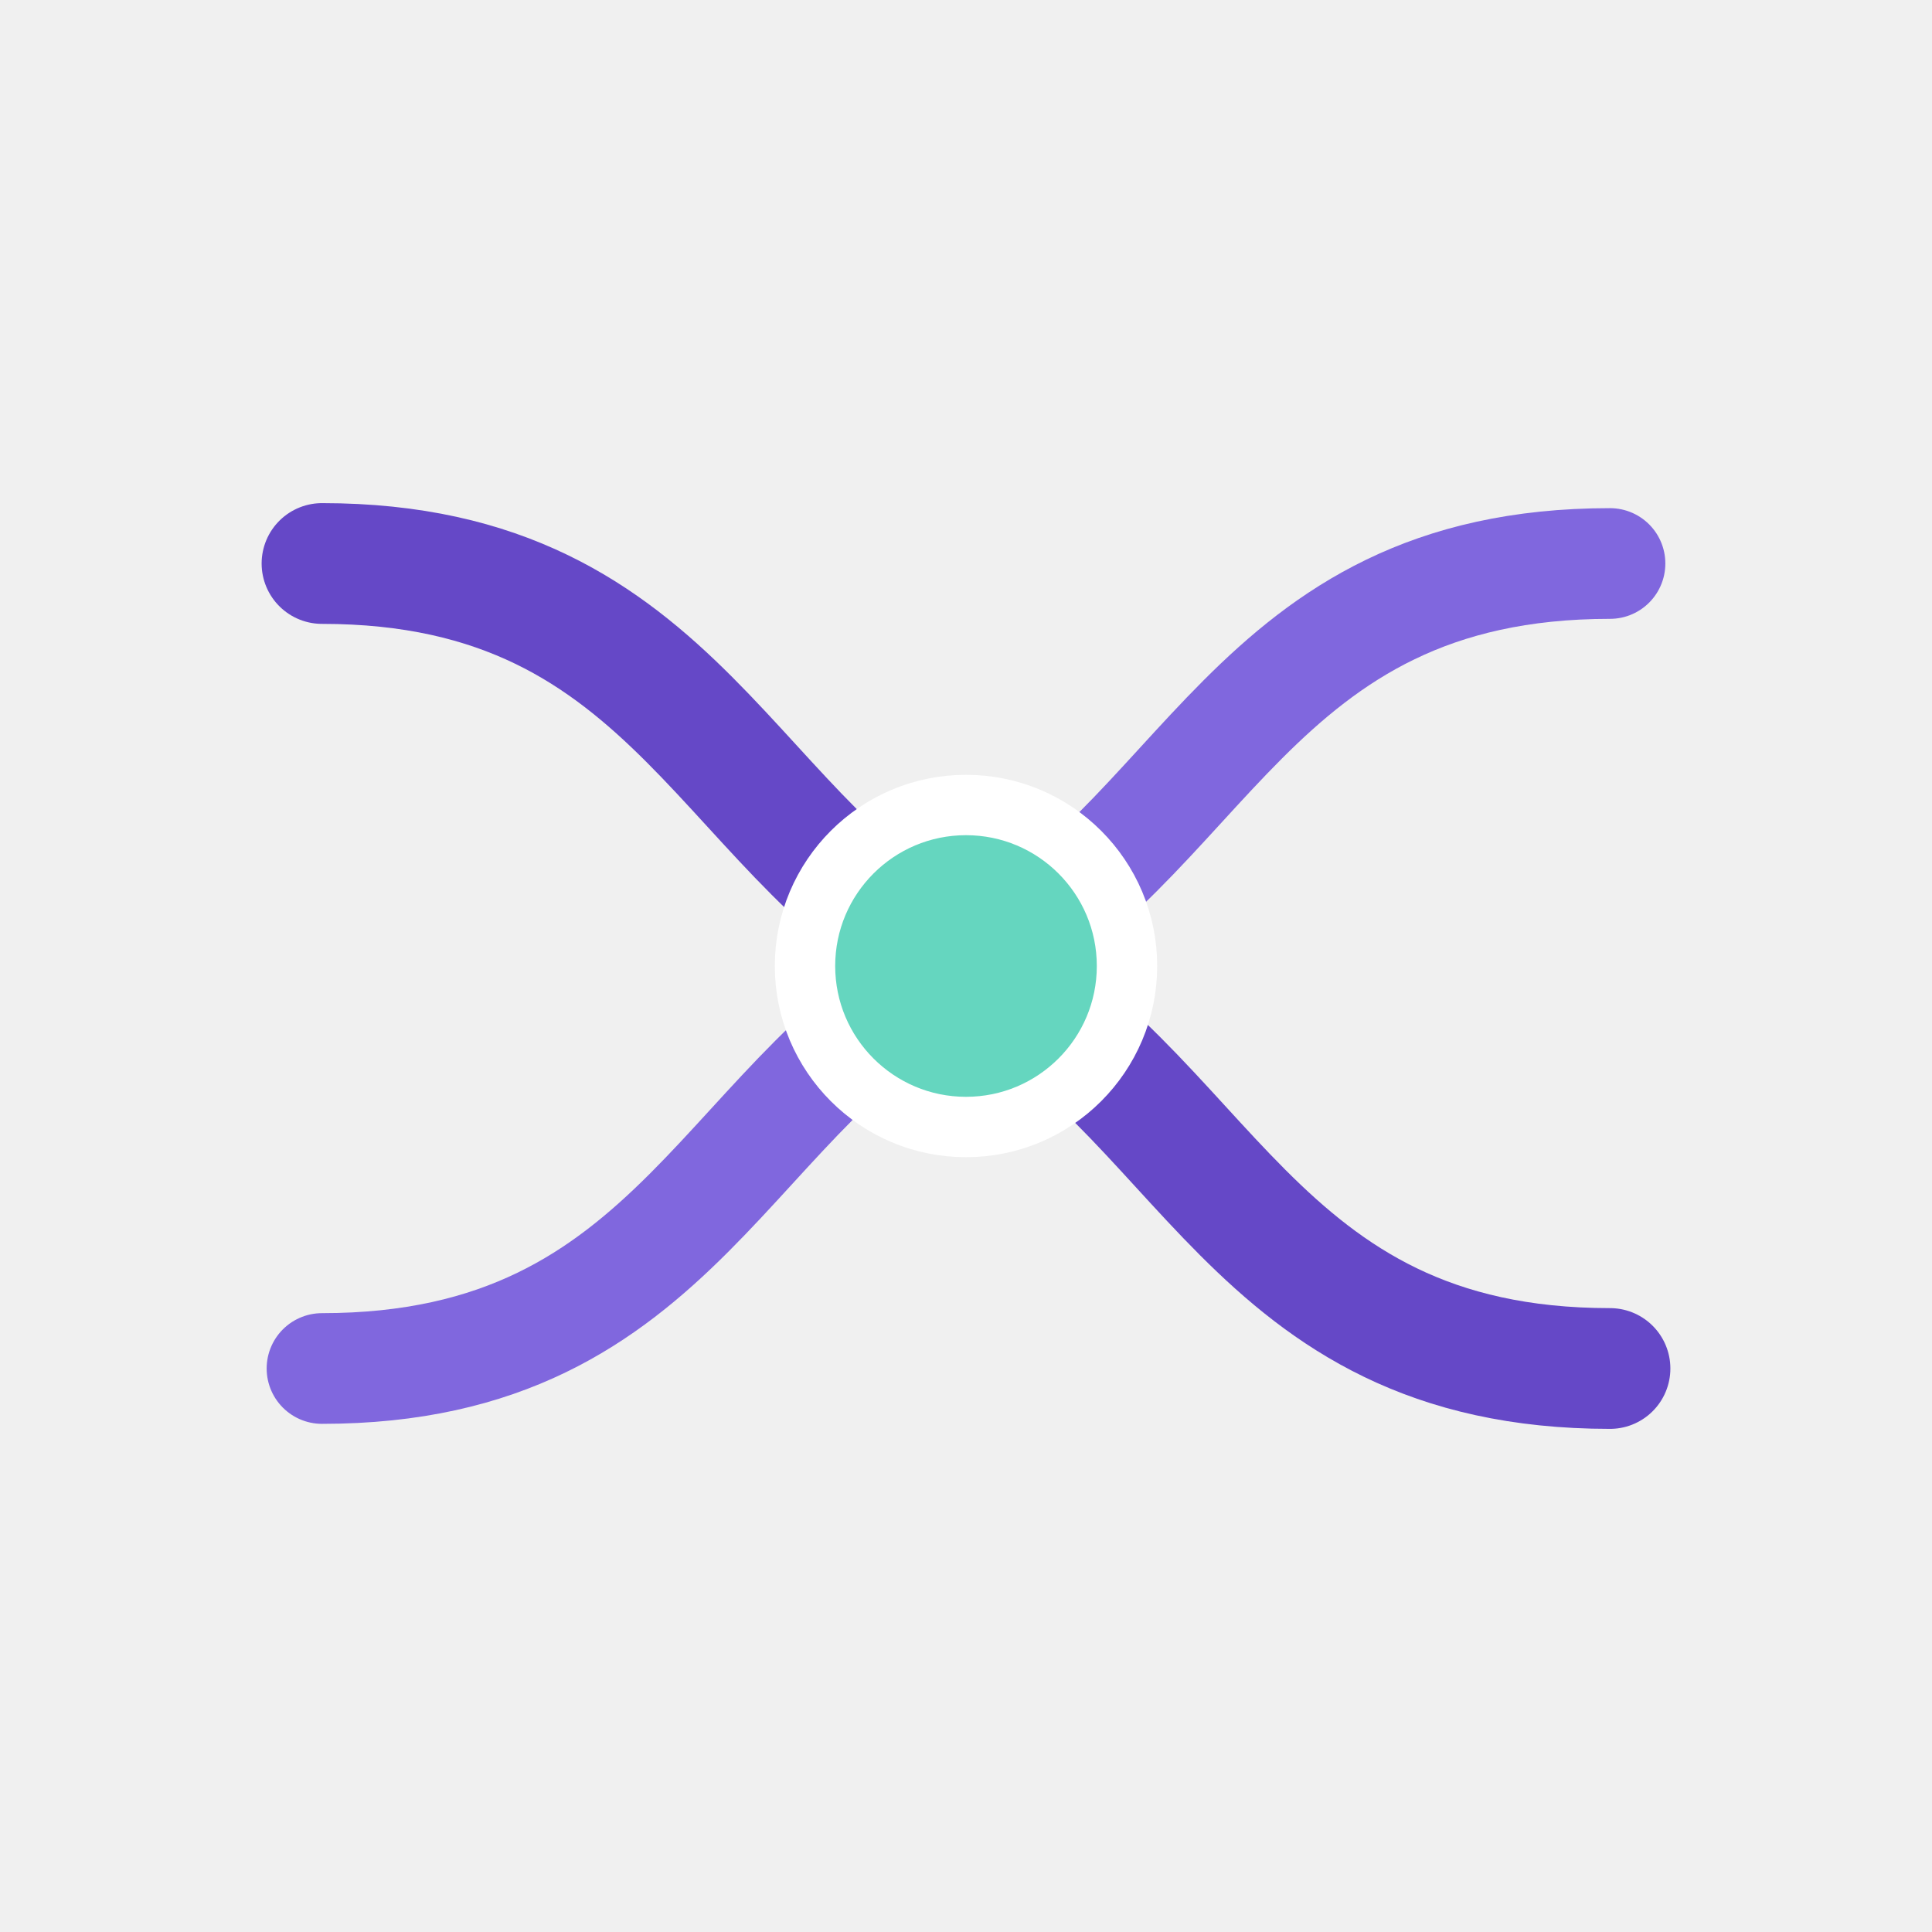
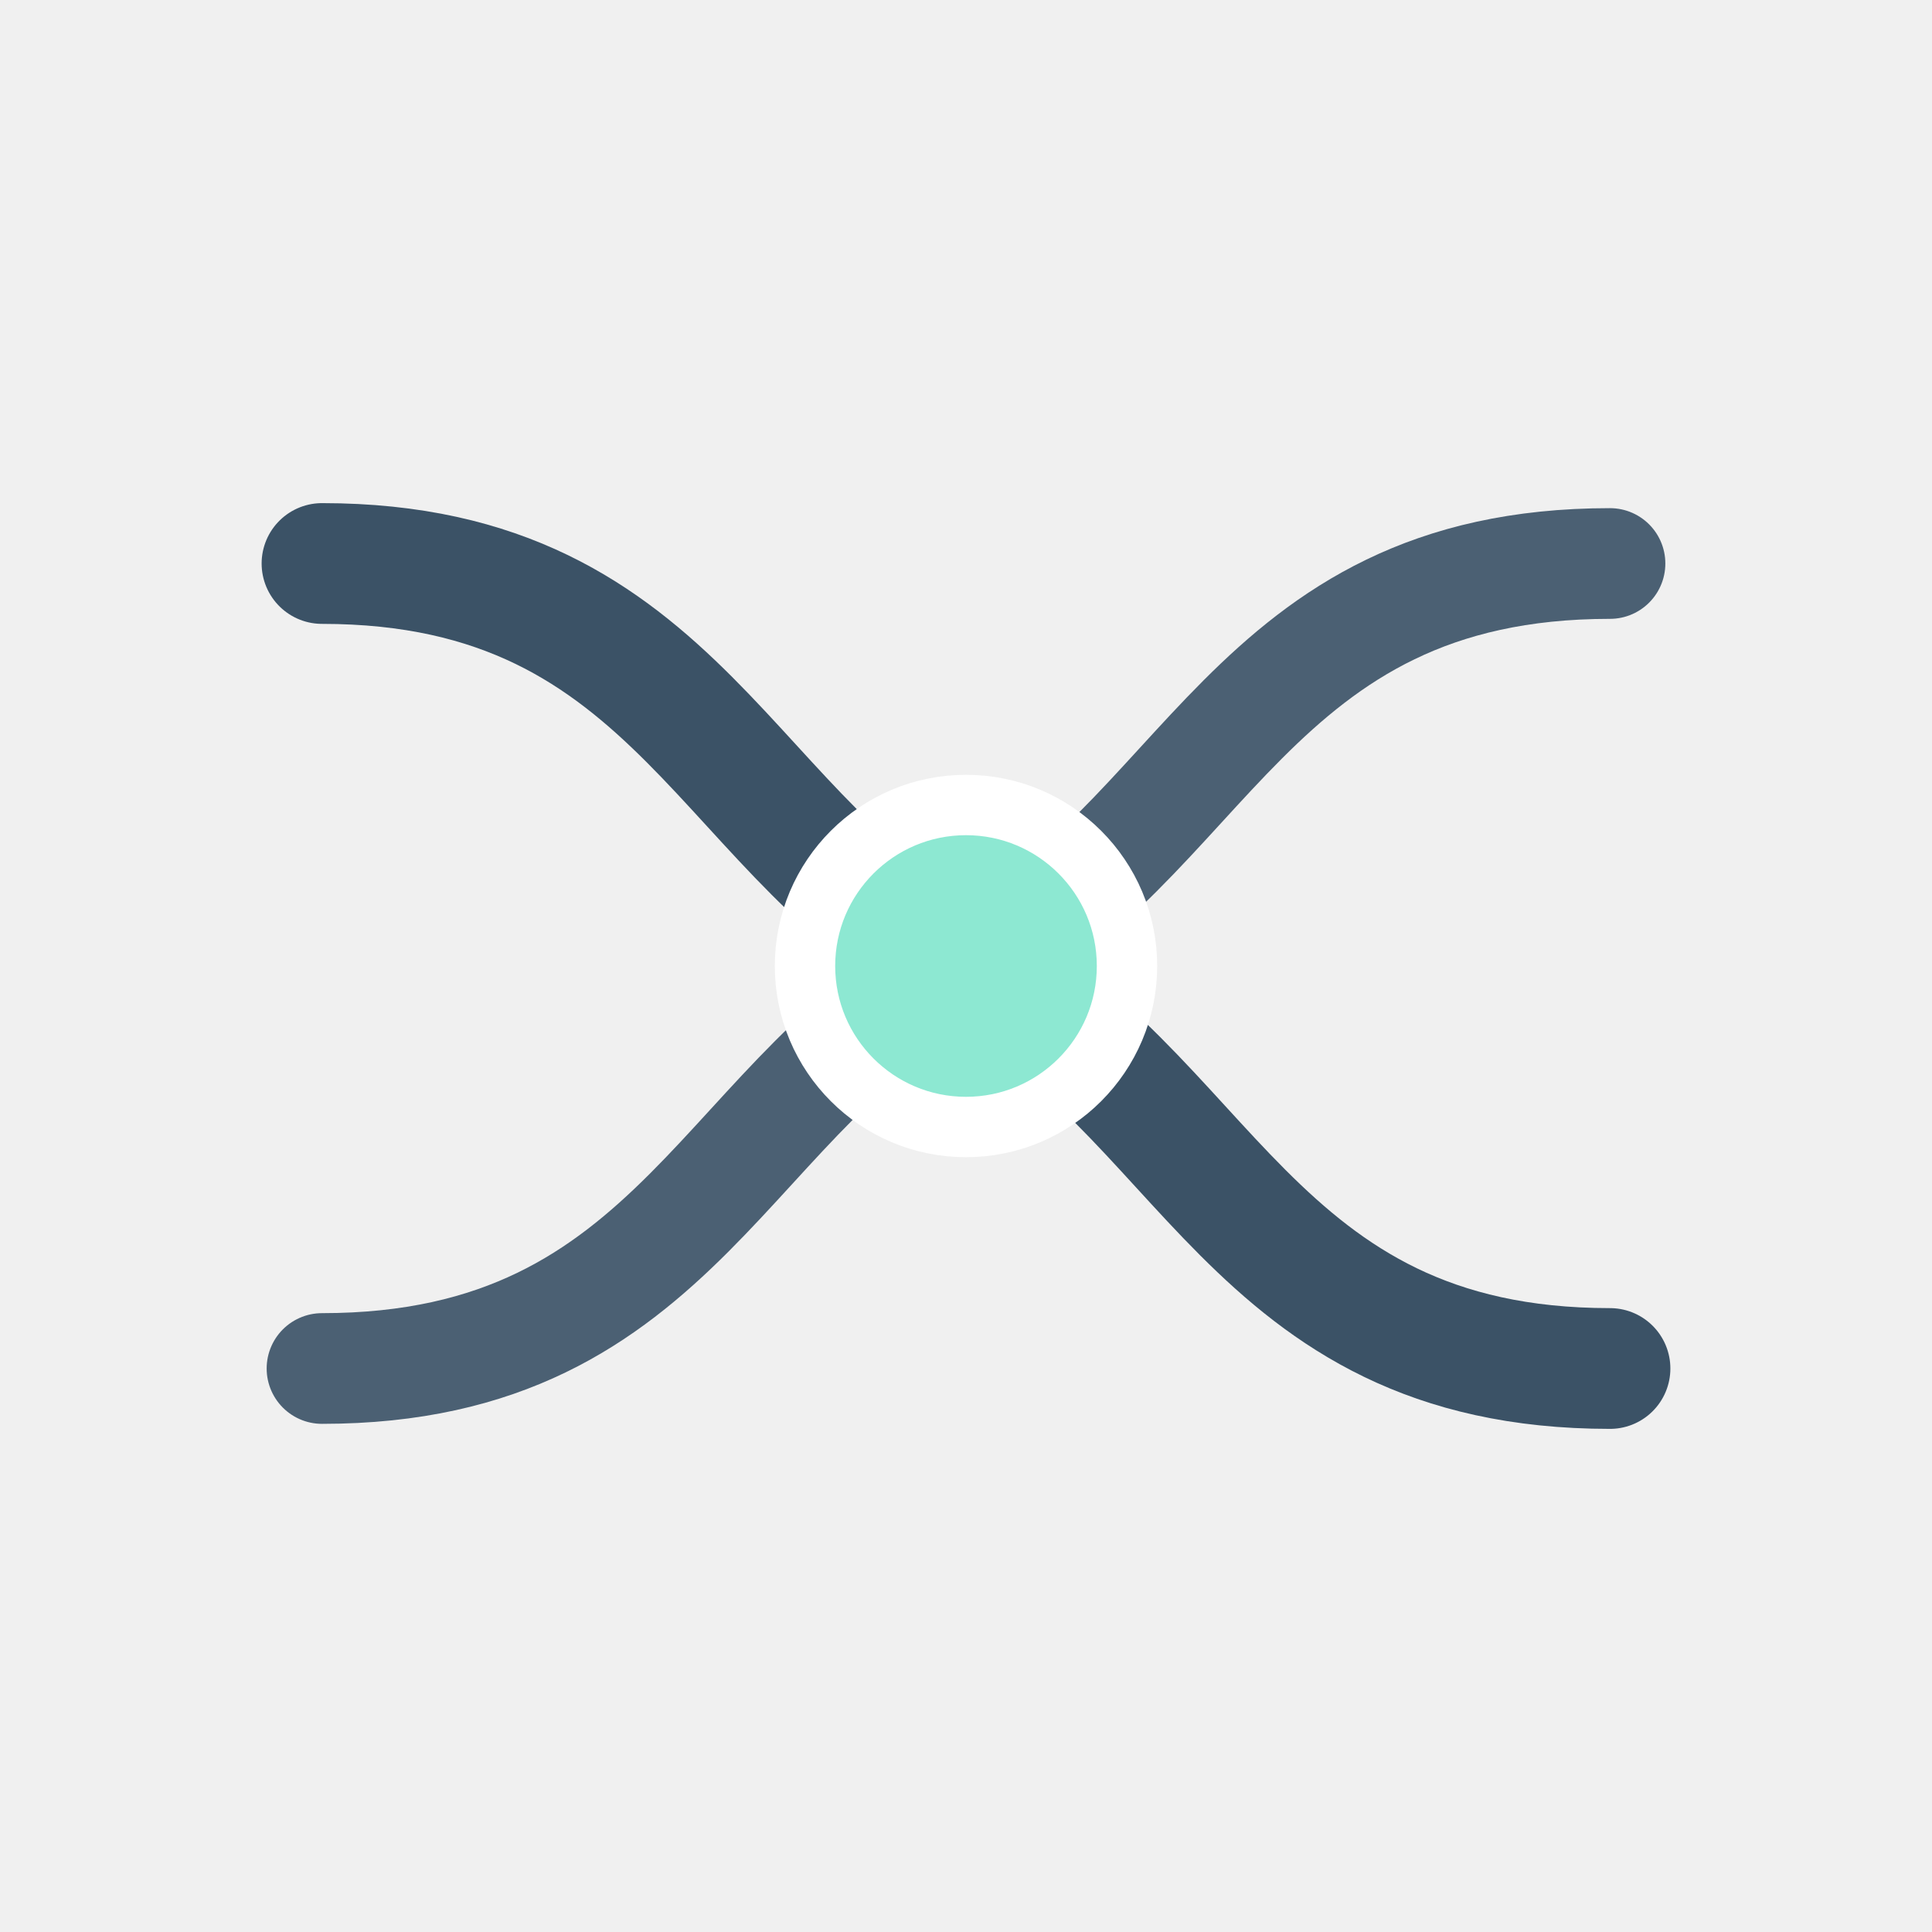
<svg xmlns="http://www.w3.org/2000/svg" viewBox="0 0 48 48">
-   <path id="rail-primary" d="M8 14 C17 14 18 21 24 24 C30 27 31 34 40 34" fill="none" stroke="#6548C7" stroke-width="3" stroke-linecap="round" stroke-linejoin="round" />
-   <path id="rail-secondary" d="M8 34 C17 34 18 27 24 24 C30 21 31 14 40 14" fill="none" stroke="#8067DE" stroke-width="2.75" stroke-linecap="round" stroke-linejoin="round" />
-   <circle id="rail-node" cx="24" cy="24" r="4" fill="#65D6BF" stroke="#FFFFFF" stroke-width="1.5" />
+   <path id="rail-primary" d="M8 14 C17 14 18 21 24 24 C30 27 31 34 40 34" fill="none" stroke="#3B5266" stroke-width="3" stroke-linecap="round" stroke-linejoin="round" />
+   <path id="rail-secondary" d="M8 34 C17 34 18 27 24 24 C30 21 31 14 40 14" fill="none" stroke="#4B6073" stroke-width="2.75" stroke-linecap="round" stroke-linejoin="round" />
+   <circle id="rail-node" cx="24" cy="24" r="4" fill="#8DE8D2" stroke="#FFFFFF" stroke-width="1.5" />
</svg>
